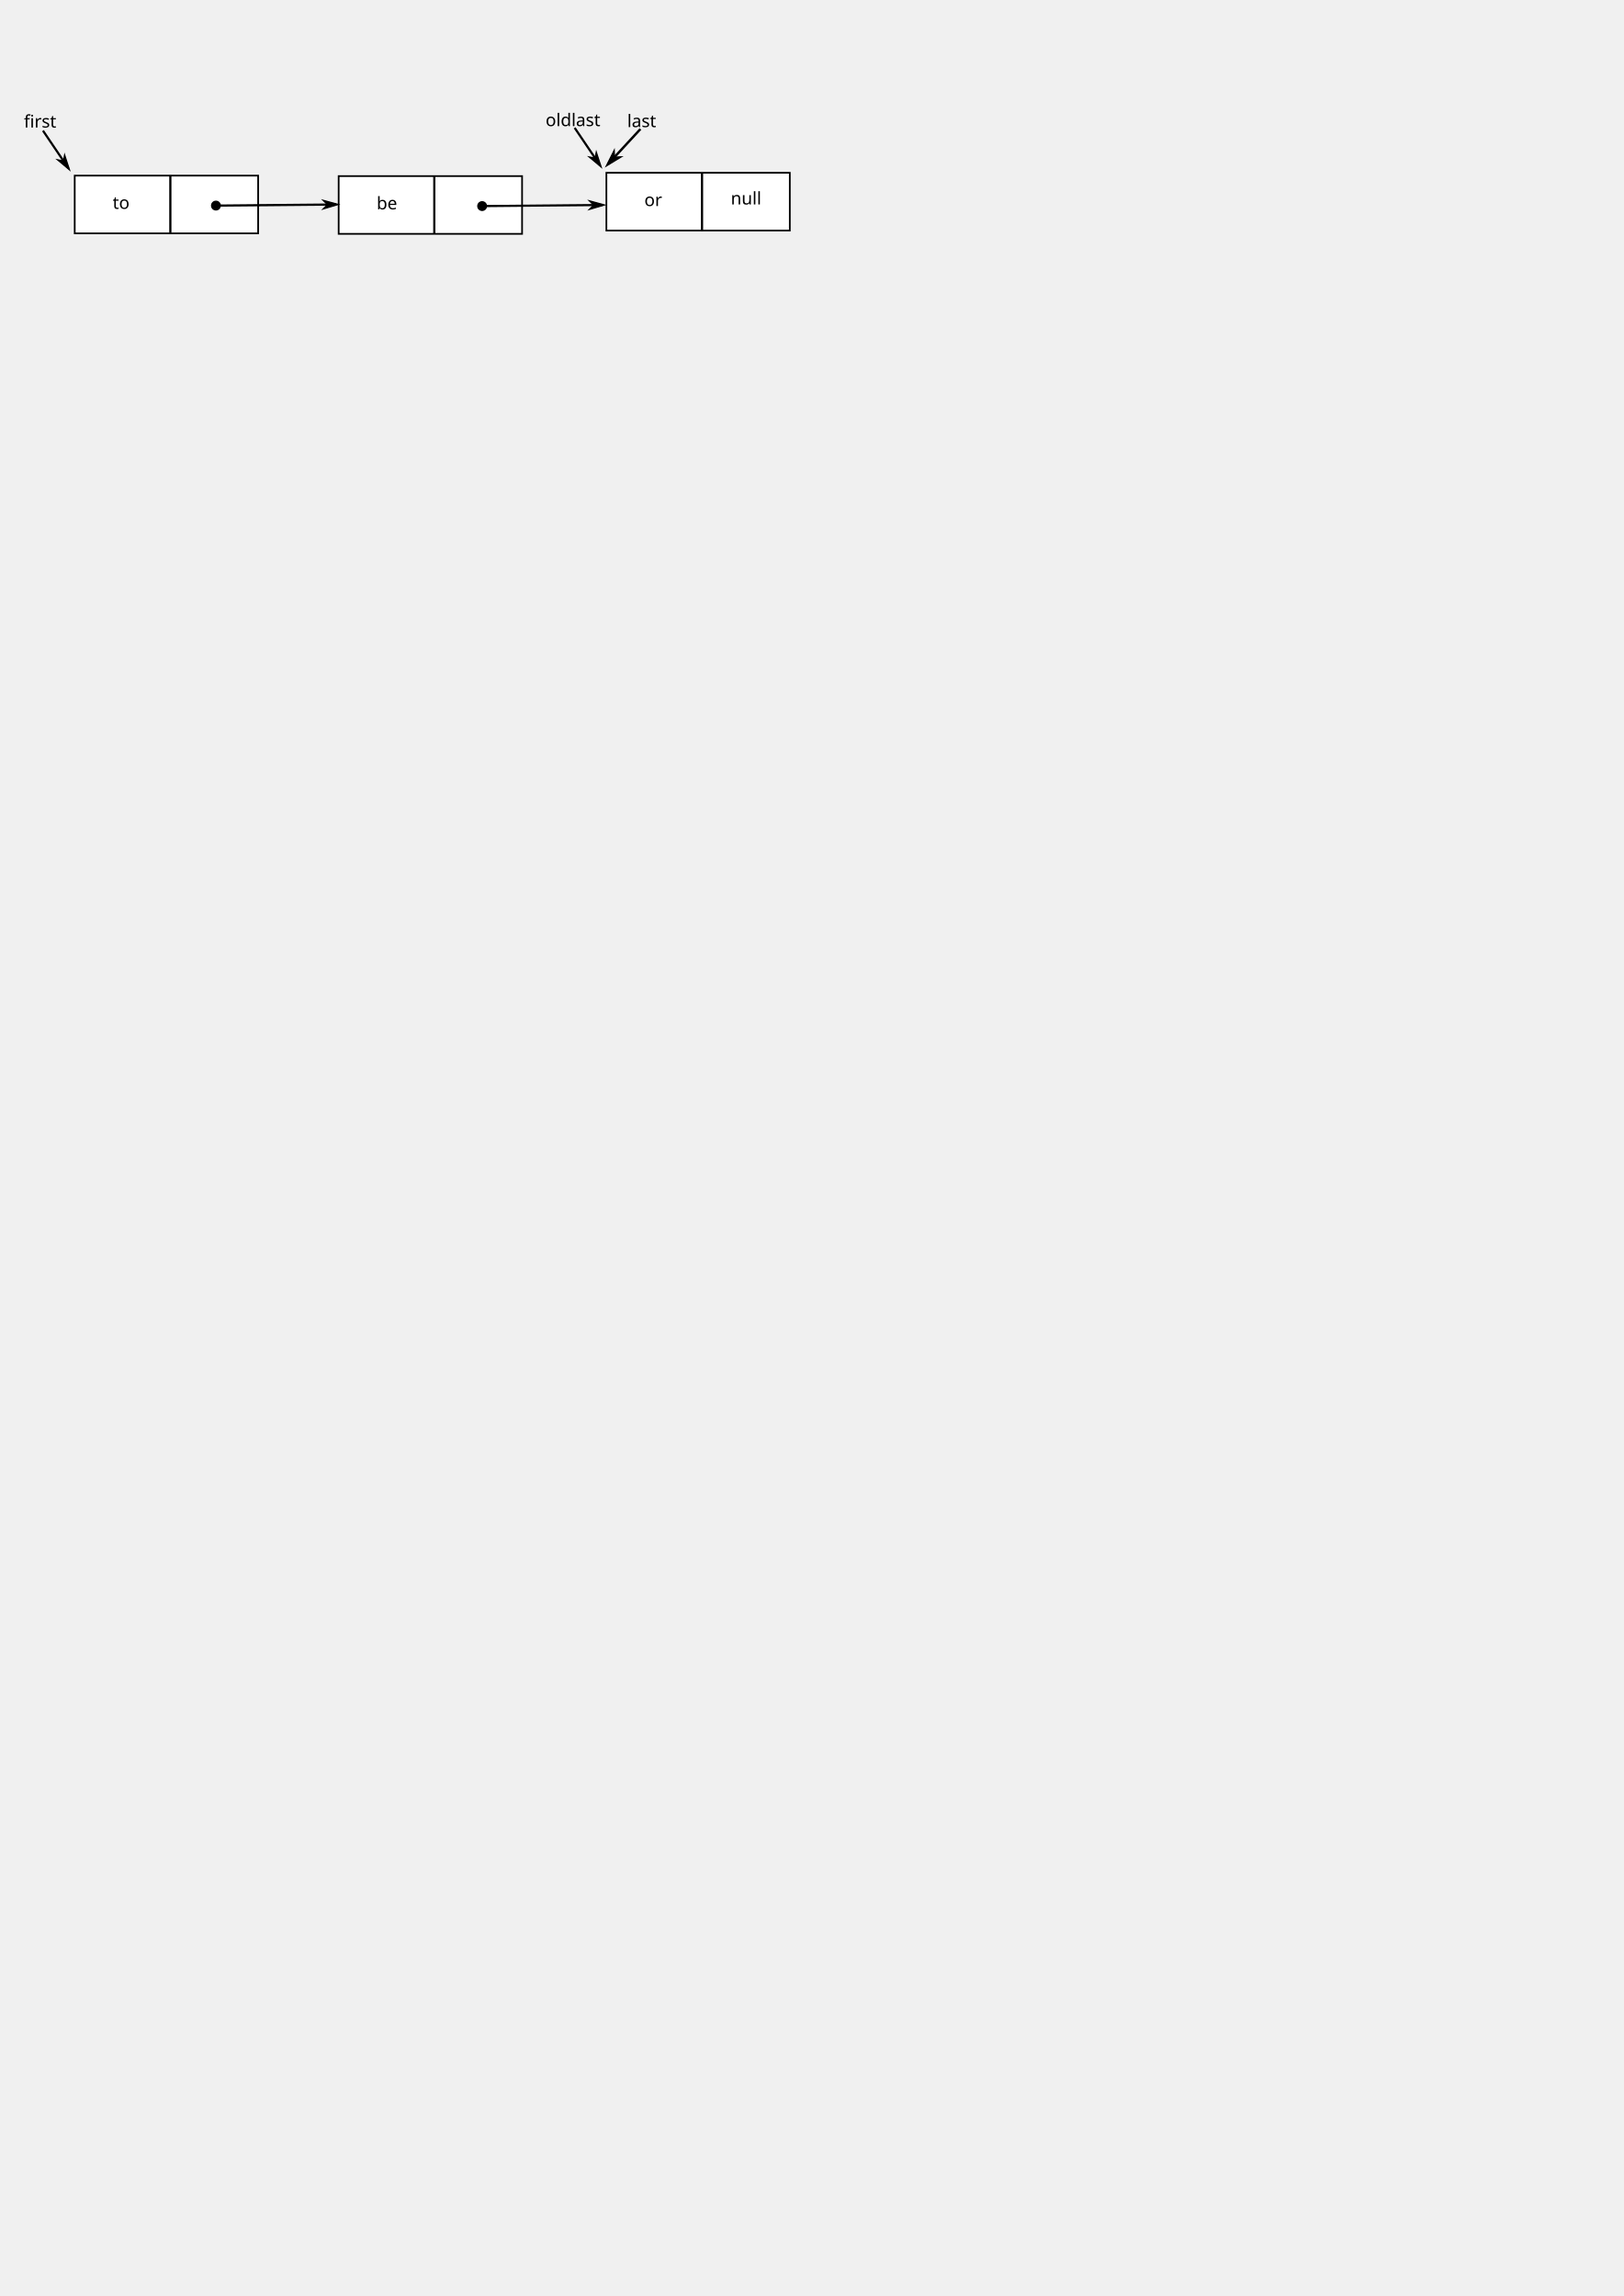
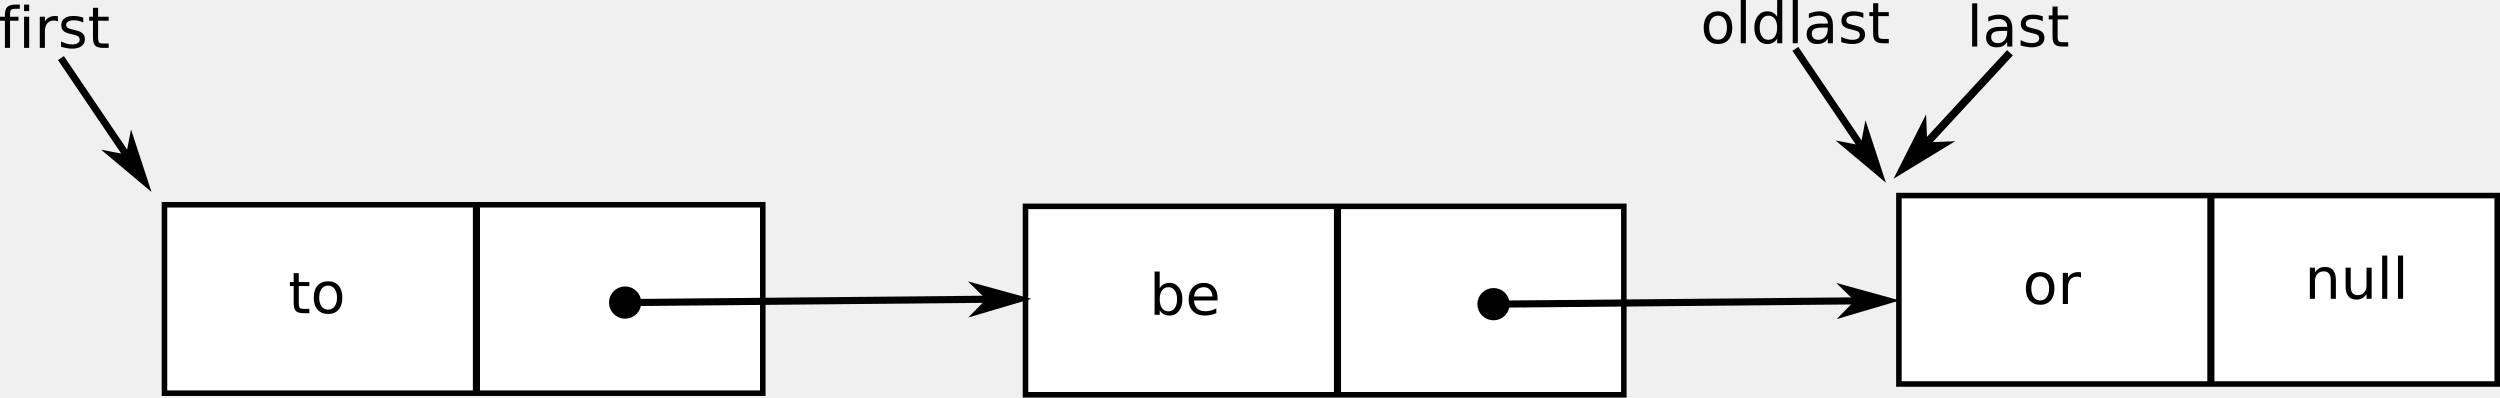
- <svg xmlns="http://www.w3.org/2000/svg" xmlns:xlink="http://www.w3.org/1999/xlink" width="744.094" height="1052.362" id="svg2" version="1.1">
+ <svg xmlns="http://www.w3.org/2000/svg" xmlns:xlink="http://www.w3.org/1999/xlink" width="351.195" height="55.848" id="svg2" version="1.1">
  <defs id="defs4">
-     <marker orient="auto" refY="0.0" refX="0.0" id="DotM" style="overflow:visible">
-       <path id="path5321" d="M -2.5,-1.0 C -2.5,1.76 -4.74,4.0 -7.5,4.0 C -10.26,4.0 -12.5,1.76 -12.5,-1.0 C -12.5,-3.76 -10.26,-6.0 -7.5,-6.0 C -4.74,-6.0 -2.5,-3.76 -2.5,-1.0 z " style="fill-rule:evenodd;stroke:#000000;stroke-width:1.0pt" transform="scale(0.4) translate(7.4, 1)" />
+     <marker orient="auto" refY="0" refX="0" id="DotM" style="overflow:visible">
+       <path id="path5321" d="m -2.5,-1 c 0,2.76 -2.24,5 -5,5 -2.76,0 -5,-2.24 -5,-5 0,-2.76 2.24,-5 5,-5 2.76,0 5,2.24 5,5 z" style="fill-rule:evenodd;stroke:#000000;stroke-width:1pt" transform="matrix(0.4,0,0,0.4,2.96,0.4)" />
    </marker>
-     <marker orient="auto" refY="0.0" refX="0.0" id="Arrow1Mend" style="overflow:visible;">
-       <path id="path5266" d="M 0.0,0.0 L 5.0,-5.0 L -12.5,0.0 L 5.0,5.0 L 0.0,0.0 z " style="fill-rule:evenodd;stroke:#000000;stroke-width:1.0pt;" transform="scale(0.4) rotate(180) translate(10,0)" />
+     <marker orient="auto" refY="0" refX="0" id="Arrow1Mend" style="overflow:visible">
+       <path id="path5266" d="M 0,0 5,-5 -12.5,0 5,5 0,0 Z" style="fill-rule:evenodd;stroke:#000000;stroke-width:1pt" transform="matrix(-0.4,0,0,-0.4,-4,0)" />
    </marker>
-     <marker orient="auto" refY="0.0" refX="0.0" id="Arrow2Lend" style="overflow:visible;">
-       <path id="path5278" style="fill-rule:evenodd;stroke-width:0.625;stroke-linejoin:round;" d="M 8.719,4.034 L -2.207,0.016 L 8.719,-4.002 C 6.973,-1.63 6.983,1.616 8.719,4.034 z " transform="scale(1.1) rotate(180) translate(1,0)" />
+     <marker orient="auto" refY="0" refX="0" id="Arrow2Lend" style="overflow:visible">
+       <path id="path5278" style="fill-rule:evenodd;stroke-width:0.625;stroke-linejoin:round" d="M 8.719,4.034 -2.207,0.016 8.719,-4.002 c -1.745,2.372 -1.735,5.617 -6e-7,8.035 z" transform="matrix(-1.1,0,0,-1.1,-1.1,0)" />
    </marker>
    <linearGradient id="linearGradient5243">
      <stop style="stop-color:#000000;stop-opacity:1;" offset="0" id="stop5245" />
      <stop style="stop-color:#000000;stop-opacity:0;" offset="1" id="stop5247" />
    </linearGradient>
    <radialGradient xlink:href="#linearGradient5243" id="radialGradient5249" cx="94.695" cy="60.945" fx="94.695" fy="60.945" r="7.639" gradientTransform="matrix(1,0,0,0.4052672,0,36.24629)" gradientUnits="userSpaceOnUse" />
    <marker orient="auto" refY="0" refX="0" id="Arrow1Mend-1" style="overflow:visible">
-       <path id="path5266-6" d="M 0,0 5,-5 -12.5,0 5,5 0,0 z" style="fill-rule:evenodd;stroke:#000000;stroke-width:1pt" transform="matrix(-0.4,0,0,-0.4,-4,0)" />
+       <path id="path5266-6" d="M 0,0 5,-5 -12.5,0 5,5 0,0 Z" style="fill-rule:evenodd;stroke:#000000;stroke-width:1pt" transform="matrix(-0.4,0,0,-0.4,-4,0)" />
    </marker>
    <marker orient="auto" refY="0" refX="0" id="Arrow1Mend-8" style="overflow:visible">
-       <path id="path5266-3" d="M 0,0 5,-5 -12.5,0 5,5 0,0 z" style="fill-rule:evenodd;stroke:#000000;stroke-width:1pt" transform="matrix(-0.4,0,0,-0.4,-4,0)" />
+       <path id="path5266-3" d="M 0,0 5,-5 -12.5,0 5,5 0,0 Z" style="fill-rule:evenodd;stroke:#000000;stroke-width:1pt" transform="matrix(-0.4,0,0,-0.4,-4,0)" />
    </marker>
    <marker orient="auto" refY="0" refX="0" id="Arrow1Mend-3" style="overflow:visible">
-       <path id="path5266-2" d="M 0,0 5,-5 -12.5,0 5,5 0,0 z" style="fill-rule:evenodd;stroke:#000000;stroke-width:1pt" transform="matrix(-0.4,0,0,-0.4,-4,0)" />
+       <path id="path5266-2" d="M 0,0 5,-5 -12.5,0 5,5 0,0 Z" style="fill-rule:evenodd;stroke:#000000;stroke-width:1pt" transform="matrix(-0.4,0,0,-0.4,-4,0)" />
    </marker>
    <marker orient="auto" refY="0" refX="0" id="DotM-1" style="overflow:visible">
      <path id="path5321-6" d="m -2.5,-1 c 0,2.76 -2.24,5 -5,5 -2.76,0 -5,-2.24 -5,-5 0,-2.76 2.24,-5 5,-5 2.76,0 5,2.24 5,5 z" style="fill-rule:evenodd;stroke:#000000;stroke-width:1pt" transform="matrix(0.4,0,0,0.4,2.96,0.4)" />
    </marker>
    <marker orient="auto" refY="0" refX="0" id="Arrow1Mend-3-8" style="overflow:visible">
-       <path id="path5266-2-7" d="M 0,0 5,-5 -12.5,0 5,5 0,0 z" style="fill-rule:evenodd;stroke:#000000;stroke-width:1pt" transform="matrix(-0.4,0,0,-0.4,-4,0)" />
+       <path id="path5266-2-7" d="M 0,0 5,-5 -12.5,0 5,5 0,0 Z" style="fill-rule:evenodd;stroke:#000000;stroke-width:1pt" transform="matrix(-0.4,0,0,-0.4,-4,0)" />
    </marker>
    <marker orient="auto" refY="0" refX="0" id="Arrow1Mend-0" style="overflow:visible">
-       <path id="path5266-0" d="M 0,0 5,-5 -12.5,0 5,5 0,0 z" style="fill-rule:evenodd;stroke:#000000;stroke-width:1pt" transform="matrix(-0.4,0,0,-0.4,-4,0)" />
+       <path id="path5266-0" d="M 0,0 5,-5 -12.5,0 5,5 0,0 Z" style="fill-rule:evenodd;stroke:#000000;stroke-width:1pt" transform="matrix(-0.4,0,0,-0.4,-4,0)" />
    </marker>
  </defs>
-   <g id="layer1">
-     <rect style="fill:#ffffff;fill-opacity:1;stroke:#000000;stroke-width:0.779;stroke-miterlimit:4;stroke-opacity:1;stroke-dasharray:none" id="rect3759" width="84.052" height="26.473" x="34.241" y="80.491" />
+   <g id="layer1" transform="translate(-11.13793,-51.72797)">
+     <rect style="fill:#ffffff;fill-opacity:1;stroke:#000000;stroke-width:0.779;stroke-miterlimit:4;stroke-dasharray:none;stroke-opacity:1" id="rect3759" width="84.052" height="26.473" x="34.241" y="80.491" />
    <path style="fill:none;stroke:#000000;stroke-width:1px;stroke-linecap:butt;stroke-linejoin:miter;stroke-opacity:1" d="m 78.066,80.595 0,26.264" id="path5207" />
-     <text xml:space="preserve" style="font-size:8px;font-style:normal;font-weight:normal;line-height:125%;letter-spacing:0px;word-spacing:0px;fill:#000000;fill-opacity:1;stroke:none;font-family:Sans" x="10.954" y="58.453" id="text5239">
-       <tspan id="tspan5241" x="10.954" y="58.453" style="fill:#000000;fill-opacity:1">first</tspan>
+     <text xml:space="preserve" style="font-style:normal;font-variant:normal;font-weight:normal;font-stretch:normal;font-size:8px;line-height:125%;font-family:'DejaVu Sans';-inkscape-font-specification:'DejaVu Sans';letter-spacing:0px;word-spacing:0px;fill:#000000;fill-opacity:1;stroke:none" x="10.954" y="58.453" id="text5239">
+       <tspan id="tspan5241" x="10.954" y="58.453" style="font-style:normal;font-variant:normal;font-weight:normal;font-stretch:normal;font-family:'DejaVu Sans';-inkscape-font-specification:'DejaVu Sans';fill:#000000;fill-opacity:1">first</tspan>
    </text>
    <path style="fill:none;stroke:#000000;stroke-width:1px;stroke-linecap:butt;stroke-linejoin:miter;stroke-opacity:1;marker-end:url(#Arrow1Mend)" d="M 19.698,59.887 31.315,77.06" id="path5251" />
-     <text xml:space="preserve" style="font-size:8px;font-style:normal;font-weight:normal;line-height:125%;letter-spacing:0px;word-spacing:0px;fill:#000000;fill-opacity:1;stroke:none;font-family:Sans" x="51.64" y="95.727" id="text5883">
+     <text xml:space="preserve" style="font-style:normal;font-variant:normal;font-weight:normal;font-stretch:normal;font-size:8px;line-height:125%;font-family:'DejaVu Sans';-inkscape-font-specification:'DejaVu Sans';letter-spacing:0px;word-spacing:0px;fill:#000000;fill-opacity:1;stroke:none" x="51.64" y="95.727" id="text5883">
      <tspan id="tspan5885" x="51.64" y="95.727">to</tspan>
    </text>
-     <rect style="fill:#ffffff;fill-opacity:1;stroke:#000000;stroke-width:0.779;stroke-miterlimit:4;stroke-opacity:1;stroke-dasharray:none" id="rect3759-0" width="84.052" height="26.473" x="155.199" y="80.714" />
+     <rect style="fill:#ffffff;fill-opacity:1;stroke:#000000;stroke-width:0.779;stroke-miterlimit:4;stroke-dasharray:none;stroke-opacity:1" id="rect3759-0" width="84.052" height="26.473" x="155.199" y="80.714" />
    <path style="fill:none;stroke:#000000;stroke-width:1px;stroke-linecap:butt;stroke-linejoin:miter;stroke-opacity:1" d="m 199.024,80.818 0,26.264" id="path5207-2" />
-     <text xml:space="preserve" style="font-size:8px;font-style:normal;font-weight:normal;line-height:125%;letter-spacing:0px;word-spacing:0px;fill:#000000;fill-opacity:1;stroke:none;font-family:Sans" x="172.598" y="95.95" id="text5883-2">
+     <text xml:space="preserve" style="font-style:normal;font-variant:normal;font-weight:normal;font-stretch:normal;font-size:8px;line-height:125%;font-family:'DejaVu Sans';-inkscape-font-specification:'DejaVu Sans';letter-spacing:0px;word-spacing:0px;fill:#000000;fill-opacity:1;stroke:none" x="172.598" y="95.95" id="text5883-2">
      <tspan id="tspan5885-2" x="172.598" y="95.95">be</tspan>
    </text>
-     <rect style="fill:#ffffff;fill-opacity:1;stroke:#000000;stroke-width:0.779;stroke-miterlimit:4;stroke-opacity:1;stroke-dasharray:none" id="rect3759-0-7" width="84.052" height="26.473" x="277.892" y="79.199" />
+     <rect style="fill:#ffffff;fill-opacity:1;stroke:#000000;stroke-width:0.779;stroke-miterlimit:4;stroke-dasharray:none;stroke-opacity:1" id="rect3759-0-7" width="84.052" height="26.473" x="277.892" y="79.199" />
    <path style="fill:none;stroke:#000000;stroke-width:1px;stroke-linecap:butt;stroke-linejoin:miter;stroke-opacity:1" d="m 321.717,79.303 0,26.264" id="path5207-2-4" />
    <path style="fill:none;stroke:#000000;stroke-width:1px;stroke-linecap:butt;stroke-linejoin:miter;stroke-opacity:1;marker-end:url(#Arrow1Mend)" d="m 263.349,58.595 11.617,17.173" id="path5251-5-9" />
-     <text xml:space="preserve" style="font-size:8px;font-style:normal;font-weight:normal;line-height:125%;letter-spacing:0px;word-spacing:0px;fill:#000000;fill-opacity:1;stroke:none;font-family:Sans" x="295.291" y="94.435" id="text5883-2-2">
+     <text xml:space="preserve" style="font-style:normal;font-variant:normal;font-weight:normal;font-stretch:normal;font-size:8px;line-height:125%;font-family:'DejaVu Sans';-inkscape-font-specification:'DejaVu Sans';letter-spacing:0px;word-spacing:0px;fill:#000000;fill-opacity:1;stroke:none" x="295.291" y="94.435" id="text5883-2-2">
      <tspan id="tspan5885-2-0" x="295.291" y="94.435">or</tspan>
    </text>
-     <path style="fill:none;stroke:#000000;stroke-width:1px;stroke-linecap:butt;stroke-linejoin:miter;stroke-opacity:1;marker-end:url(#Arrow1Mend-3);marker-start:url(#DotM)" d="M 98.995,94.232 154.048,93.727" id="path6148" />
+     <path style="fill:none;stroke:#000000;stroke-width:1px;stroke-linecap:butt;stroke-linejoin:miter;stroke-opacity:1;marker-start:url(#DotM);marker-end:url(#Arrow1Mend-3)" d="M 98.995,94.232 154.048,93.727" id="path6148" />
    <path style="fill:none;stroke:#000000;stroke-width:1px;stroke-linecap:butt;stroke-linejoin:miter;stroke-opacity:1;marker-start:url(#DotM);marker-end:url(#Arrow1Mend-3)" d="m 220.986,94.457 55.053,-0.505" id="path6148-7" />
-     <text xml:space="preserve" style="font-size:8px;font-style:normal;font-weight:normal;line-height:125%;letter-spacing:0px;word-spacing:0px;fill:#000000;fill-opacity:1;stroke:none;font-family:Sans" x="334.886" y="93.707" id="text6564">
+     <text xml:space="preserve" style="font-style:normal;font-variant:normal;font-weight:normal;font-stretch:normal;font-size:8px;line-height:125%;font-family:'DejaVu Sans';-inkscape-font-specification:'DejaVu Sans';letter-spacing:0px;word-spacing:0px;fill:#000000;fill-opacity:1;stroke:none" x="334.886" y="93.707" id="text6564">
      <tspan id="tspan6566" x="334.886" y="93.707">null</tspan>
    </text>
    <path style="fill:none;stroke:#000000;stroke-width:1.096px;stroke-linecap:butt;stroke-linejoin:miter;stroke-opacity:1;marker-end:url(#Arrow1Mend)" d="M 293.489,59.141 278.611,75.245" id="path5251-5-9-1" />
-     <text xml:space="preserve" style="font-size:8px;font-style:normal;font-weight:normal;line-height:125%;letter-spacing:0px;word-spacing:0px;fill:#000000;fill-opacity:1;stroke:none;font-family:Sans" x="250.033" y="57.806" id="text3059">
+     <text xml:space="preserve" style="font-style:normal;font-variant:normal;font-weight:normal;font-stretch:normal;font-size:8px;line-height:125%;font-family:'DejaVu Sans';-inkscape-font-specification:'DejaVu Sans';letter-spacing:0px;word-spacing:0px;fill:#000000;fill-opacity:1;stroke:none" x="250.033" y="57.806" id="text3059">
      <tspan id="tspan3061" x="250.033" y="57.806">oldlast</tspan>
    </text>
-     <text xml:space="preserve" style="font-size:8px;font-style:normal;font-weight:normal;line-height:125%;letter-spacing:0px;word-spacing:0px;fill:#000000;fill-opacity:1;stroke:none;font-family:Sans" x="287.429" y="58.271" id="text3063">
+     <text xml:space="preserve" style="font-style:normal;font-variant:normal;font-weight:normal;font-stretch:normal;font-size:8px;line-height:125%;font-family:'DejaVu Sans';-inkscape-font-specification:'DejaVu Sans';letter-spacing:0px;word-spacing:0px;fill:#000000;fill-opacity:1;stroke:none" x="287.429" y="58.271" id="text3063">
      <tspan id="tspan3065" x="287.429" y="58.271">last</tspan>
    </text>
  </g>
</svg>
